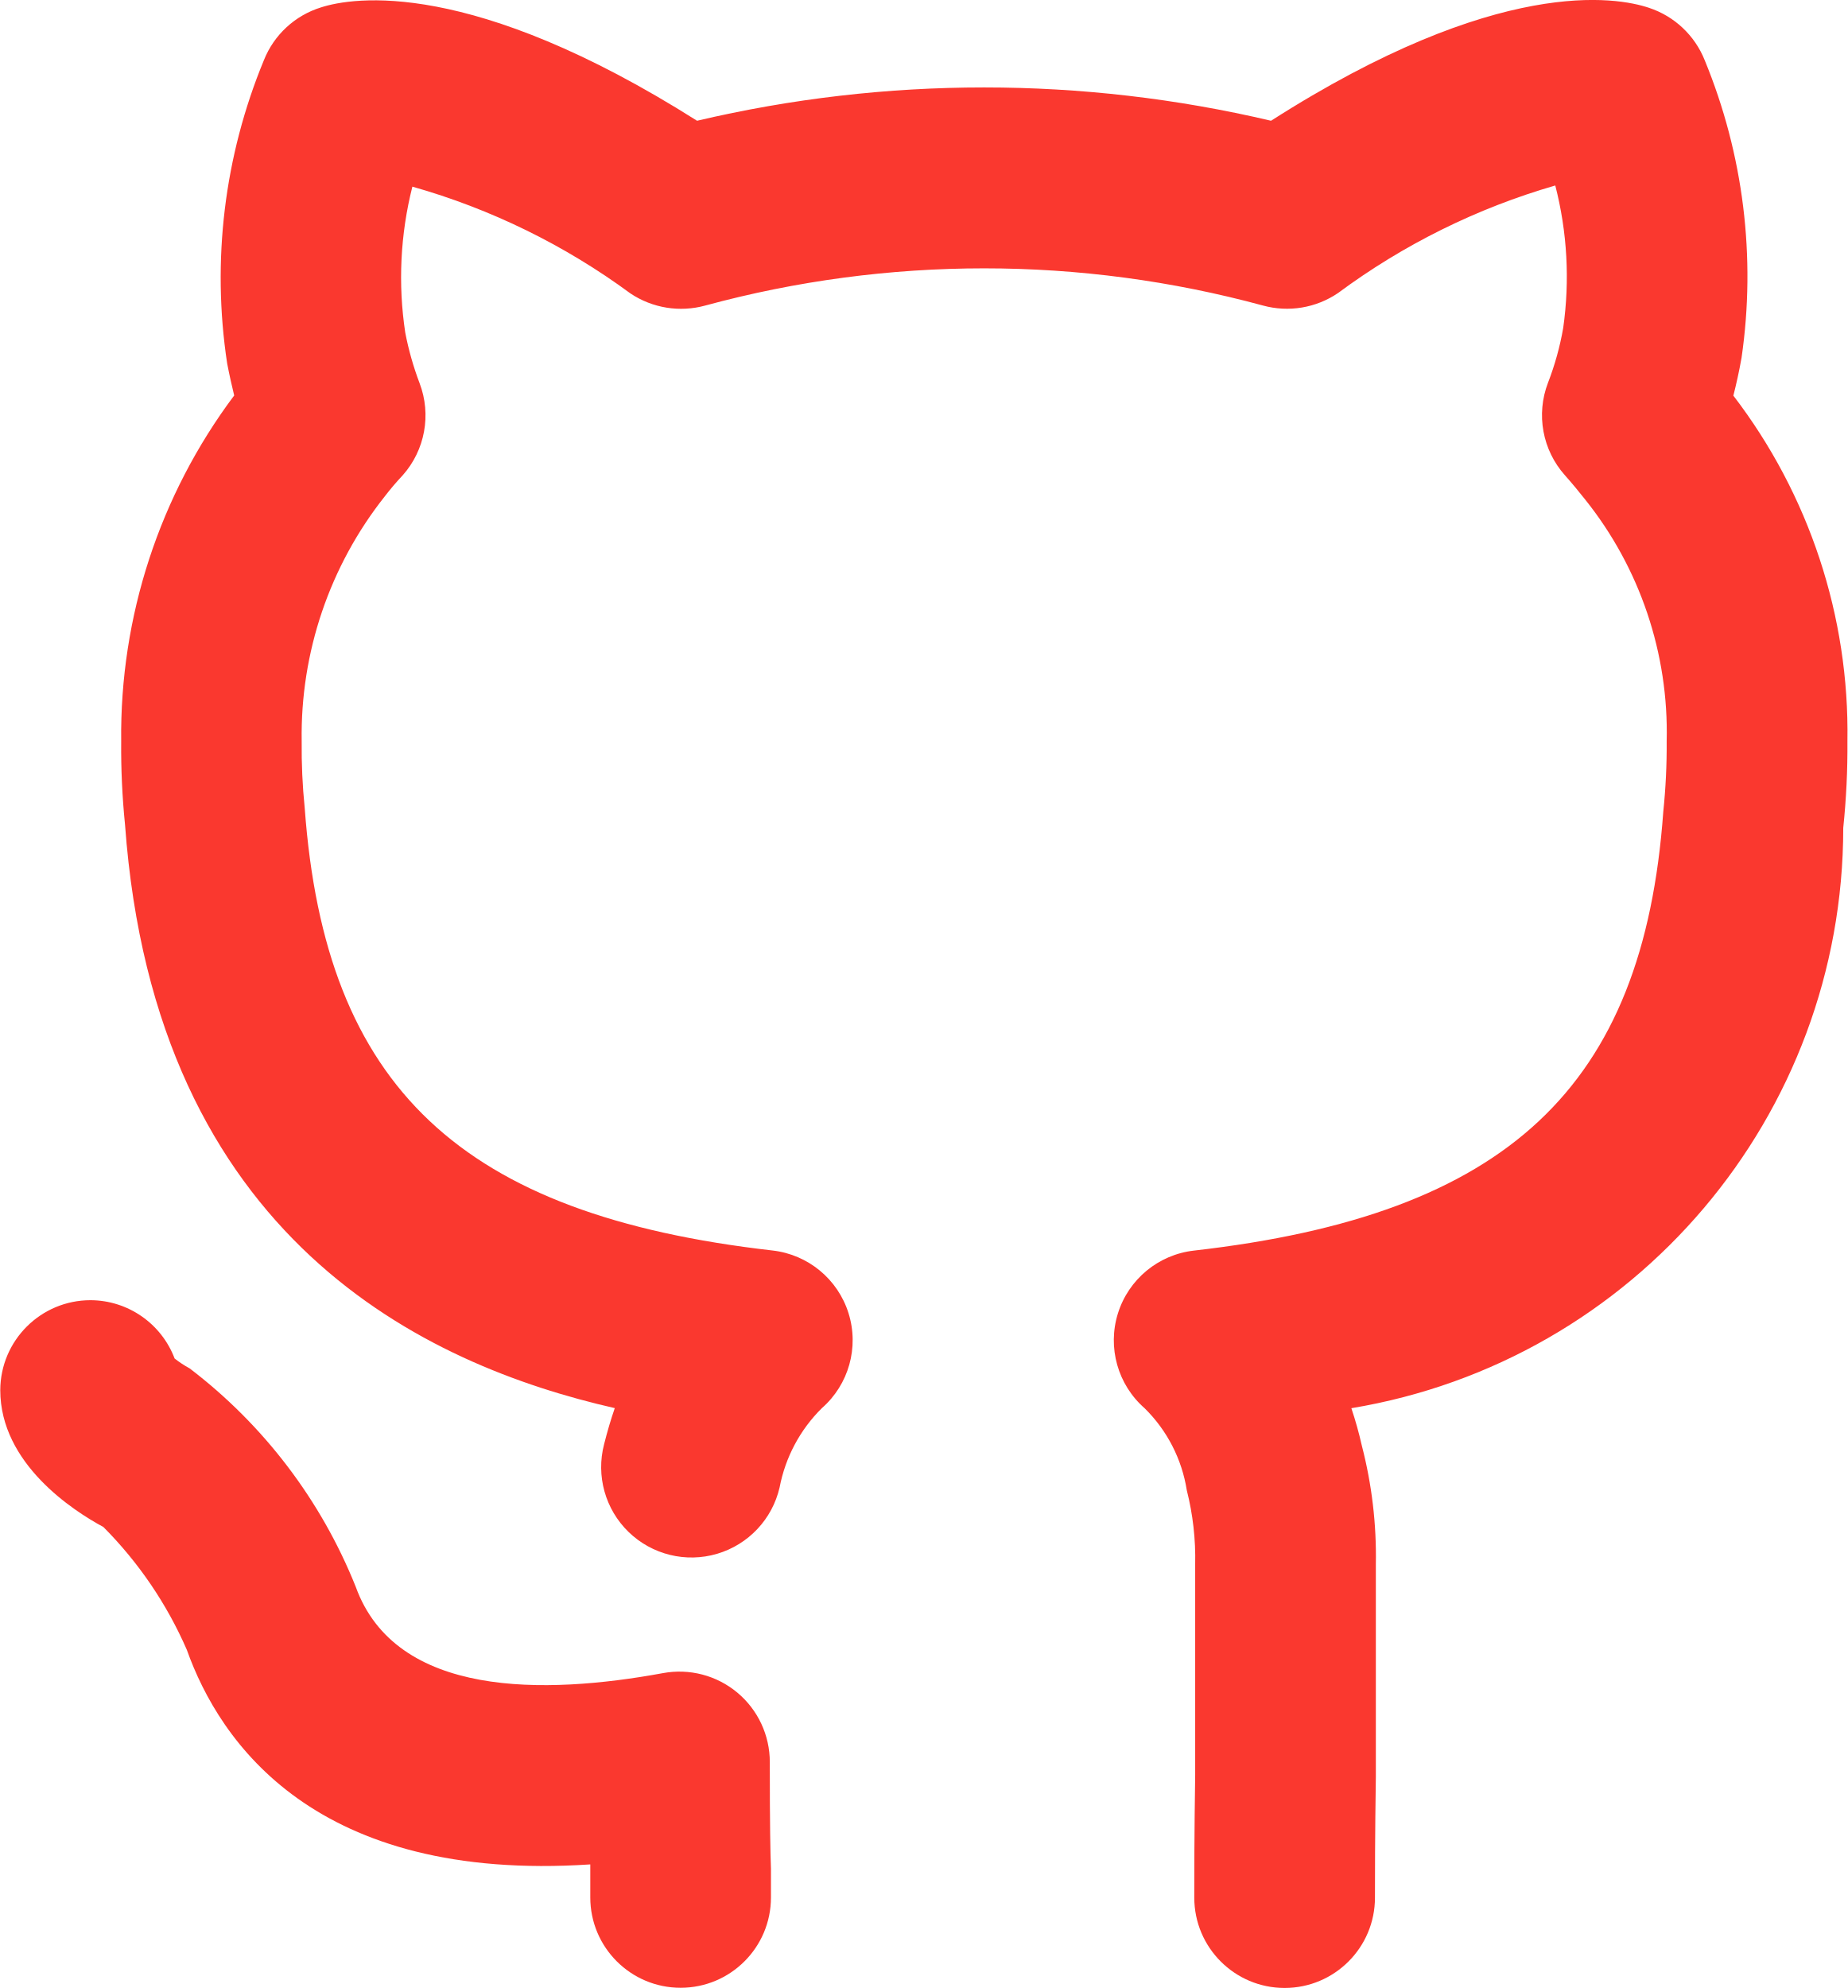
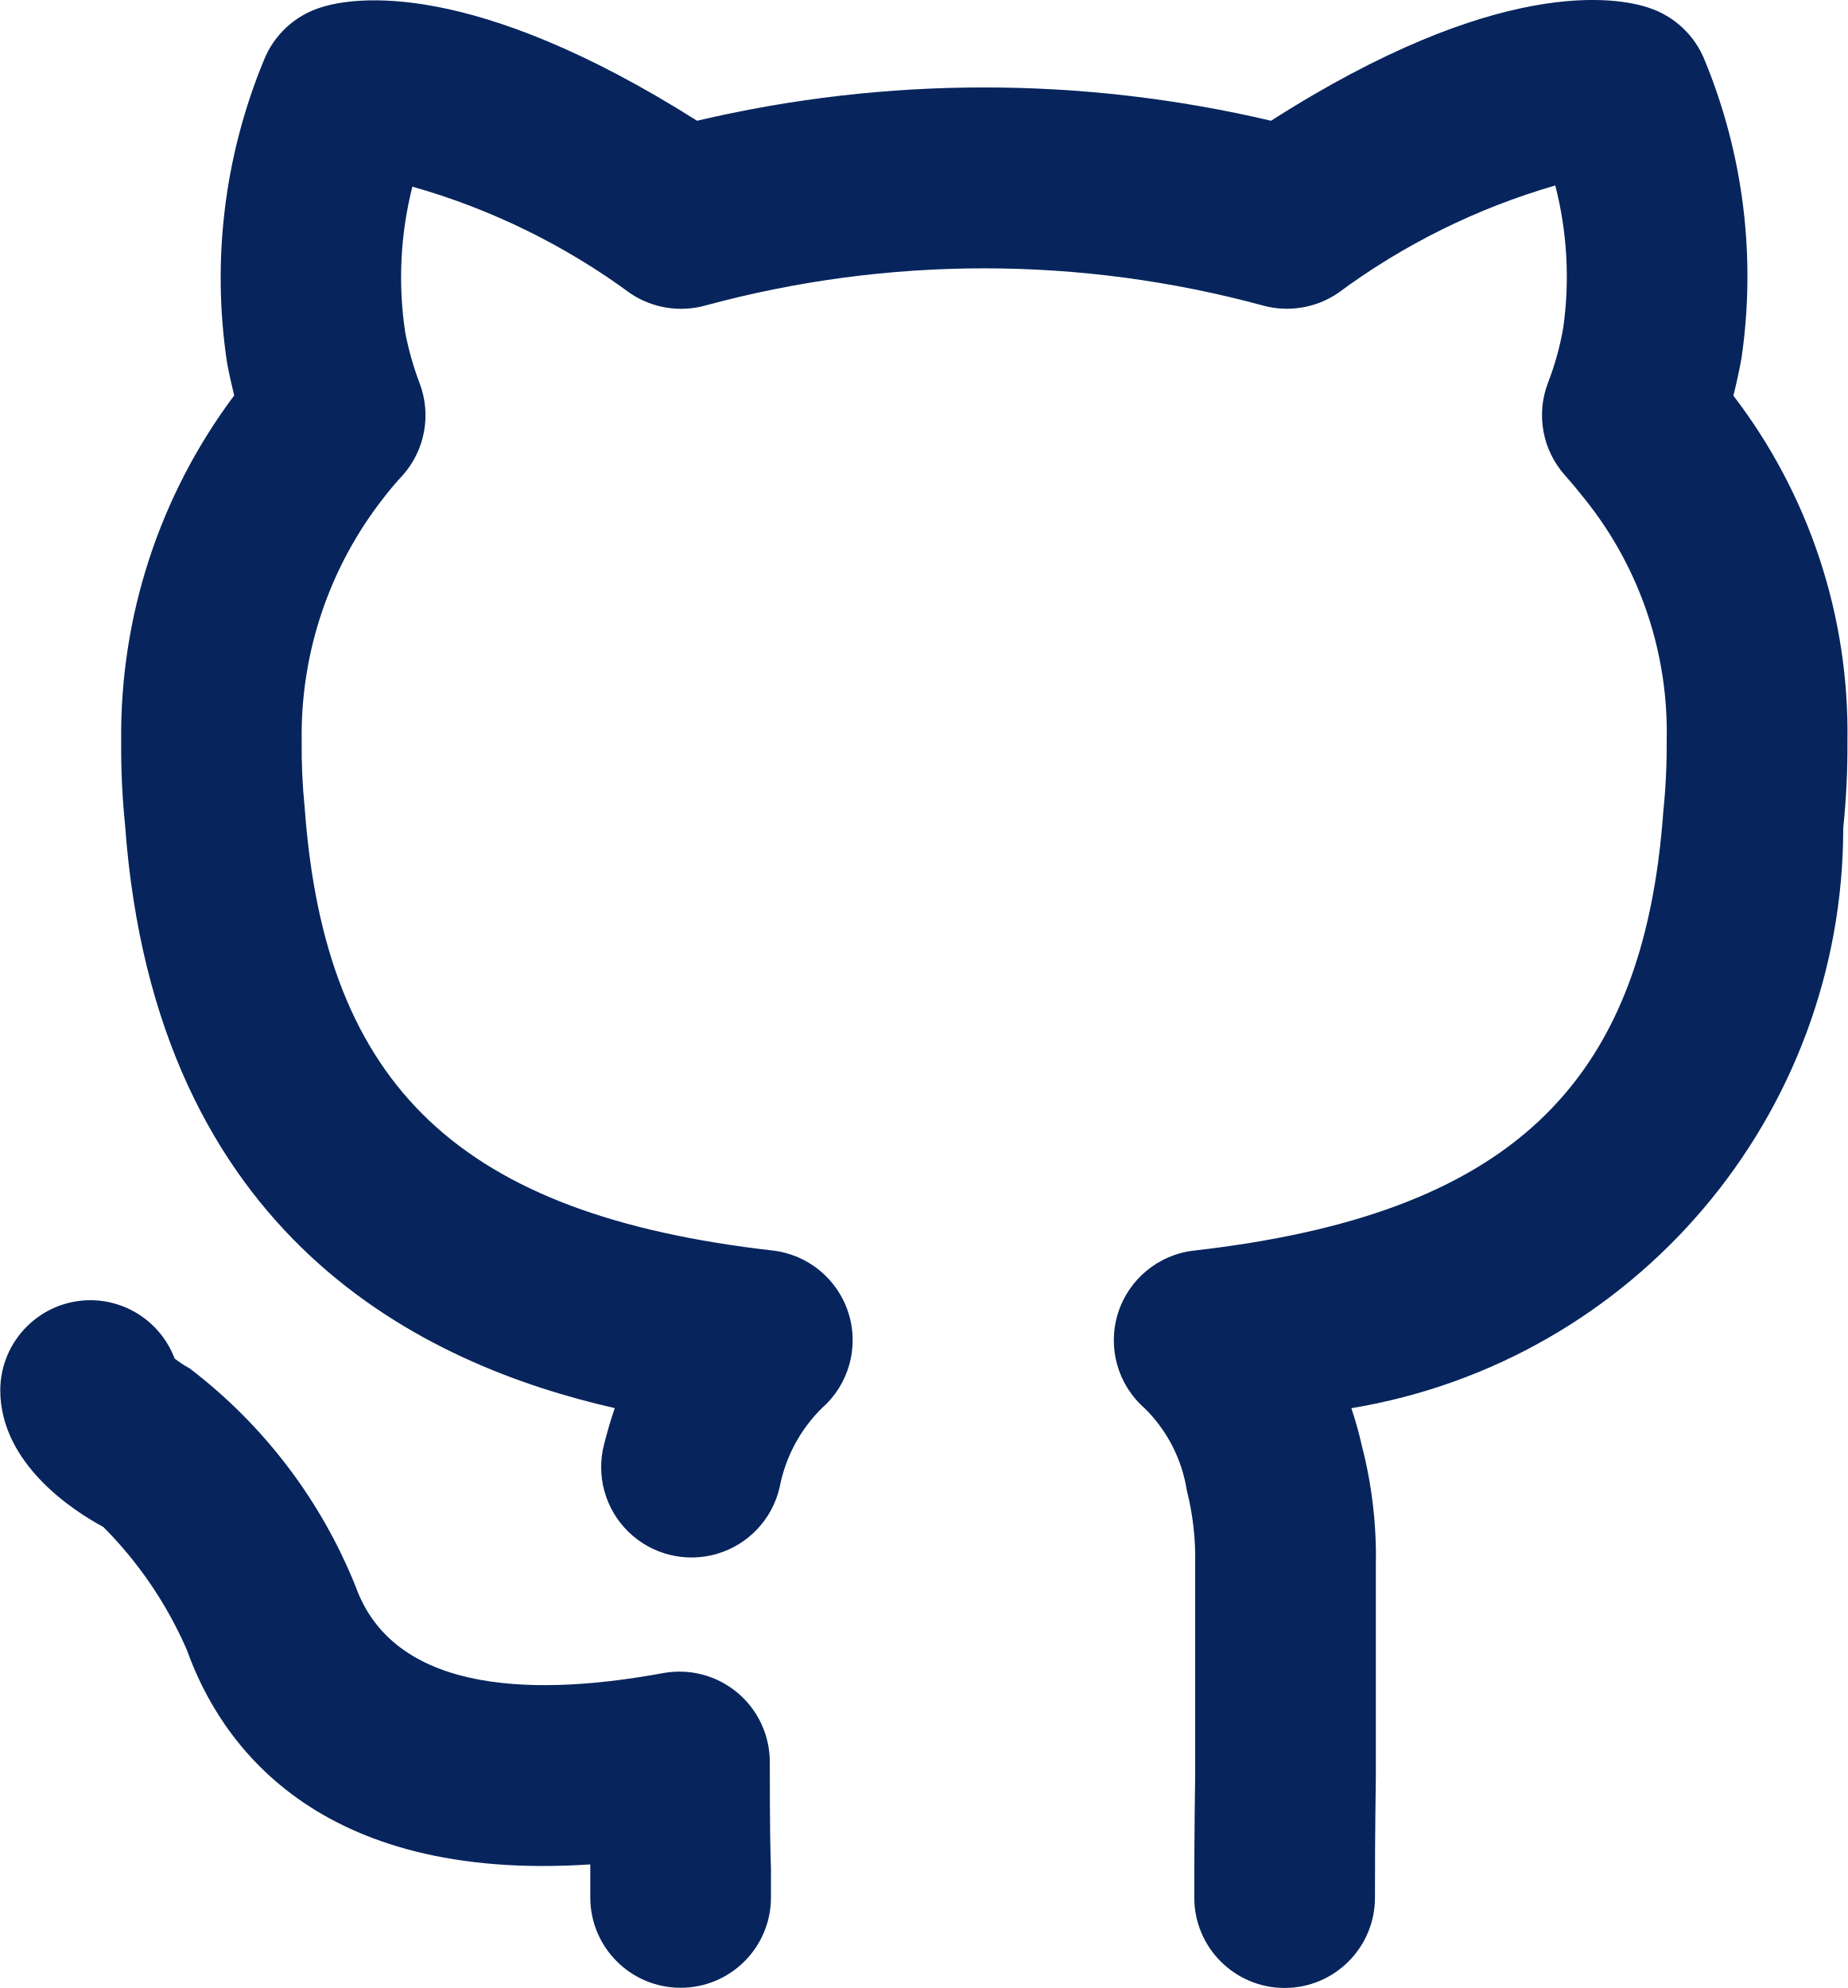
<svg xmlns="http://www.w3.org/2000/svg" width="20.748" height="22.325" viewBox="0 0 20.748 22.325">
  <defs>
-     <style>.a{fill:#fa382f;}</style>
+     <style>.a{fill:#07255c;}</style>
  </defs>
  <path class="a" d="M10.194,20.786a1.015,1.015,0,0,0-1.2-1c-1.328.244-3,.28-3.451-.972a5.79,5.79,0,0,0-1.864-2.45,1.218,1.218,0,0,1-.169-.111,1.014,1.014,0,0,0-.944-.655h0a1.014,1.014,0,0,0-1.014,1.01c0,.827.823,1.357,1.158,1.537a4.505,4.505,0,0,1,.937,1.379c.37,1.038,1.443,2.614,4.531,2.41,0,.036,0,.069,0,.1l0,.271a1.014,1.014,0,1,0,2.029,0l0-.323C10.2,21.792,10.194,21.514,10.194,20.786ZM21.015,5.44c.032-.127.064-.267.092-.426a6.369,6.369,0,0,0-.414-3.341,1.017,1.017,0,0,0-.625-.588c-.361-.122-1.695-.362-4.245,1.268a14.07,14.07,0,0,0-6.446,0C6.838.747,5.511.965,5.154,1.08a1.012,1.012,0,0,0-.641.592A6.392,6.392,0,0,0,4.1,5.078c.025.13.052.25.079.36A6.36,6.36,0,0,0,2.91,9.322a8.544,8.544,0,0,0,.043.935c.339,4.669,3.382,6.071,5.5,6.553-.044.127-.084.263-.12.406a1.015,1.015,0,1,0,1.971.485,1.7,1.7,0,0,1,.475-.891,1.014,1.014,0,0,0-.554-1.77c-3.5-.4-5.025-1.828-5.254-4.969a6.706,6.706,0,0,1-.034-.749A4.319,4.319,0,0,1,5.871,6.57a3.066,3.066,0,0,1,.2-.235A1.014,1.014,0,0,0,6.261,5.3,3.437,3.437,0,0,1,6.1,4.732a4.153,4.153,0,0,1,.08-1.639,7.652,7.652,0,0,1,2.45,1.2,1.023,1.023,0,0,0,.84.135,11.948,11.948,0,0,1,6.262,0,1.02,1.02,0,0,0,.843-.14,7.682,7.682,0,0,1,2.44-1.208,4.1,4.1,0,0,1,.089,1.6,3.251,3.251,0,0,1-.171.616,1.014,1.014,0,0,0,.191,1.039c.078.088.157.183.227.272a4.182,4.182,0,0,1,.915,2.715,7.141,7.141,0,0,1-.038.789c-.223,3.1-1.751,4.529-5.271,4.93a1.014,1.014,0,0,0-.553,1.771,1.654,1.654,0,0,1,.473.921,3.105,3.105,0,0,1,.094.831v2.368c-.01.657-.01,1.149-.01,1.375a1.014,1.014,0,0,0,2.029,0c0-.22,0-.7.01-1.359V18.564a4.952,4.952,0,0,0-.157-1.331,4.317,4.317,0,0,0-.118-.422,6.607,6.607,0,0,0,5.524-6.517,8.823,8.823,0,0,0,.047-.973A6.219,6.219,0,0,0,21.015,5.44Z" transform="translate(-1.549 -0.997)" />
</svg>
